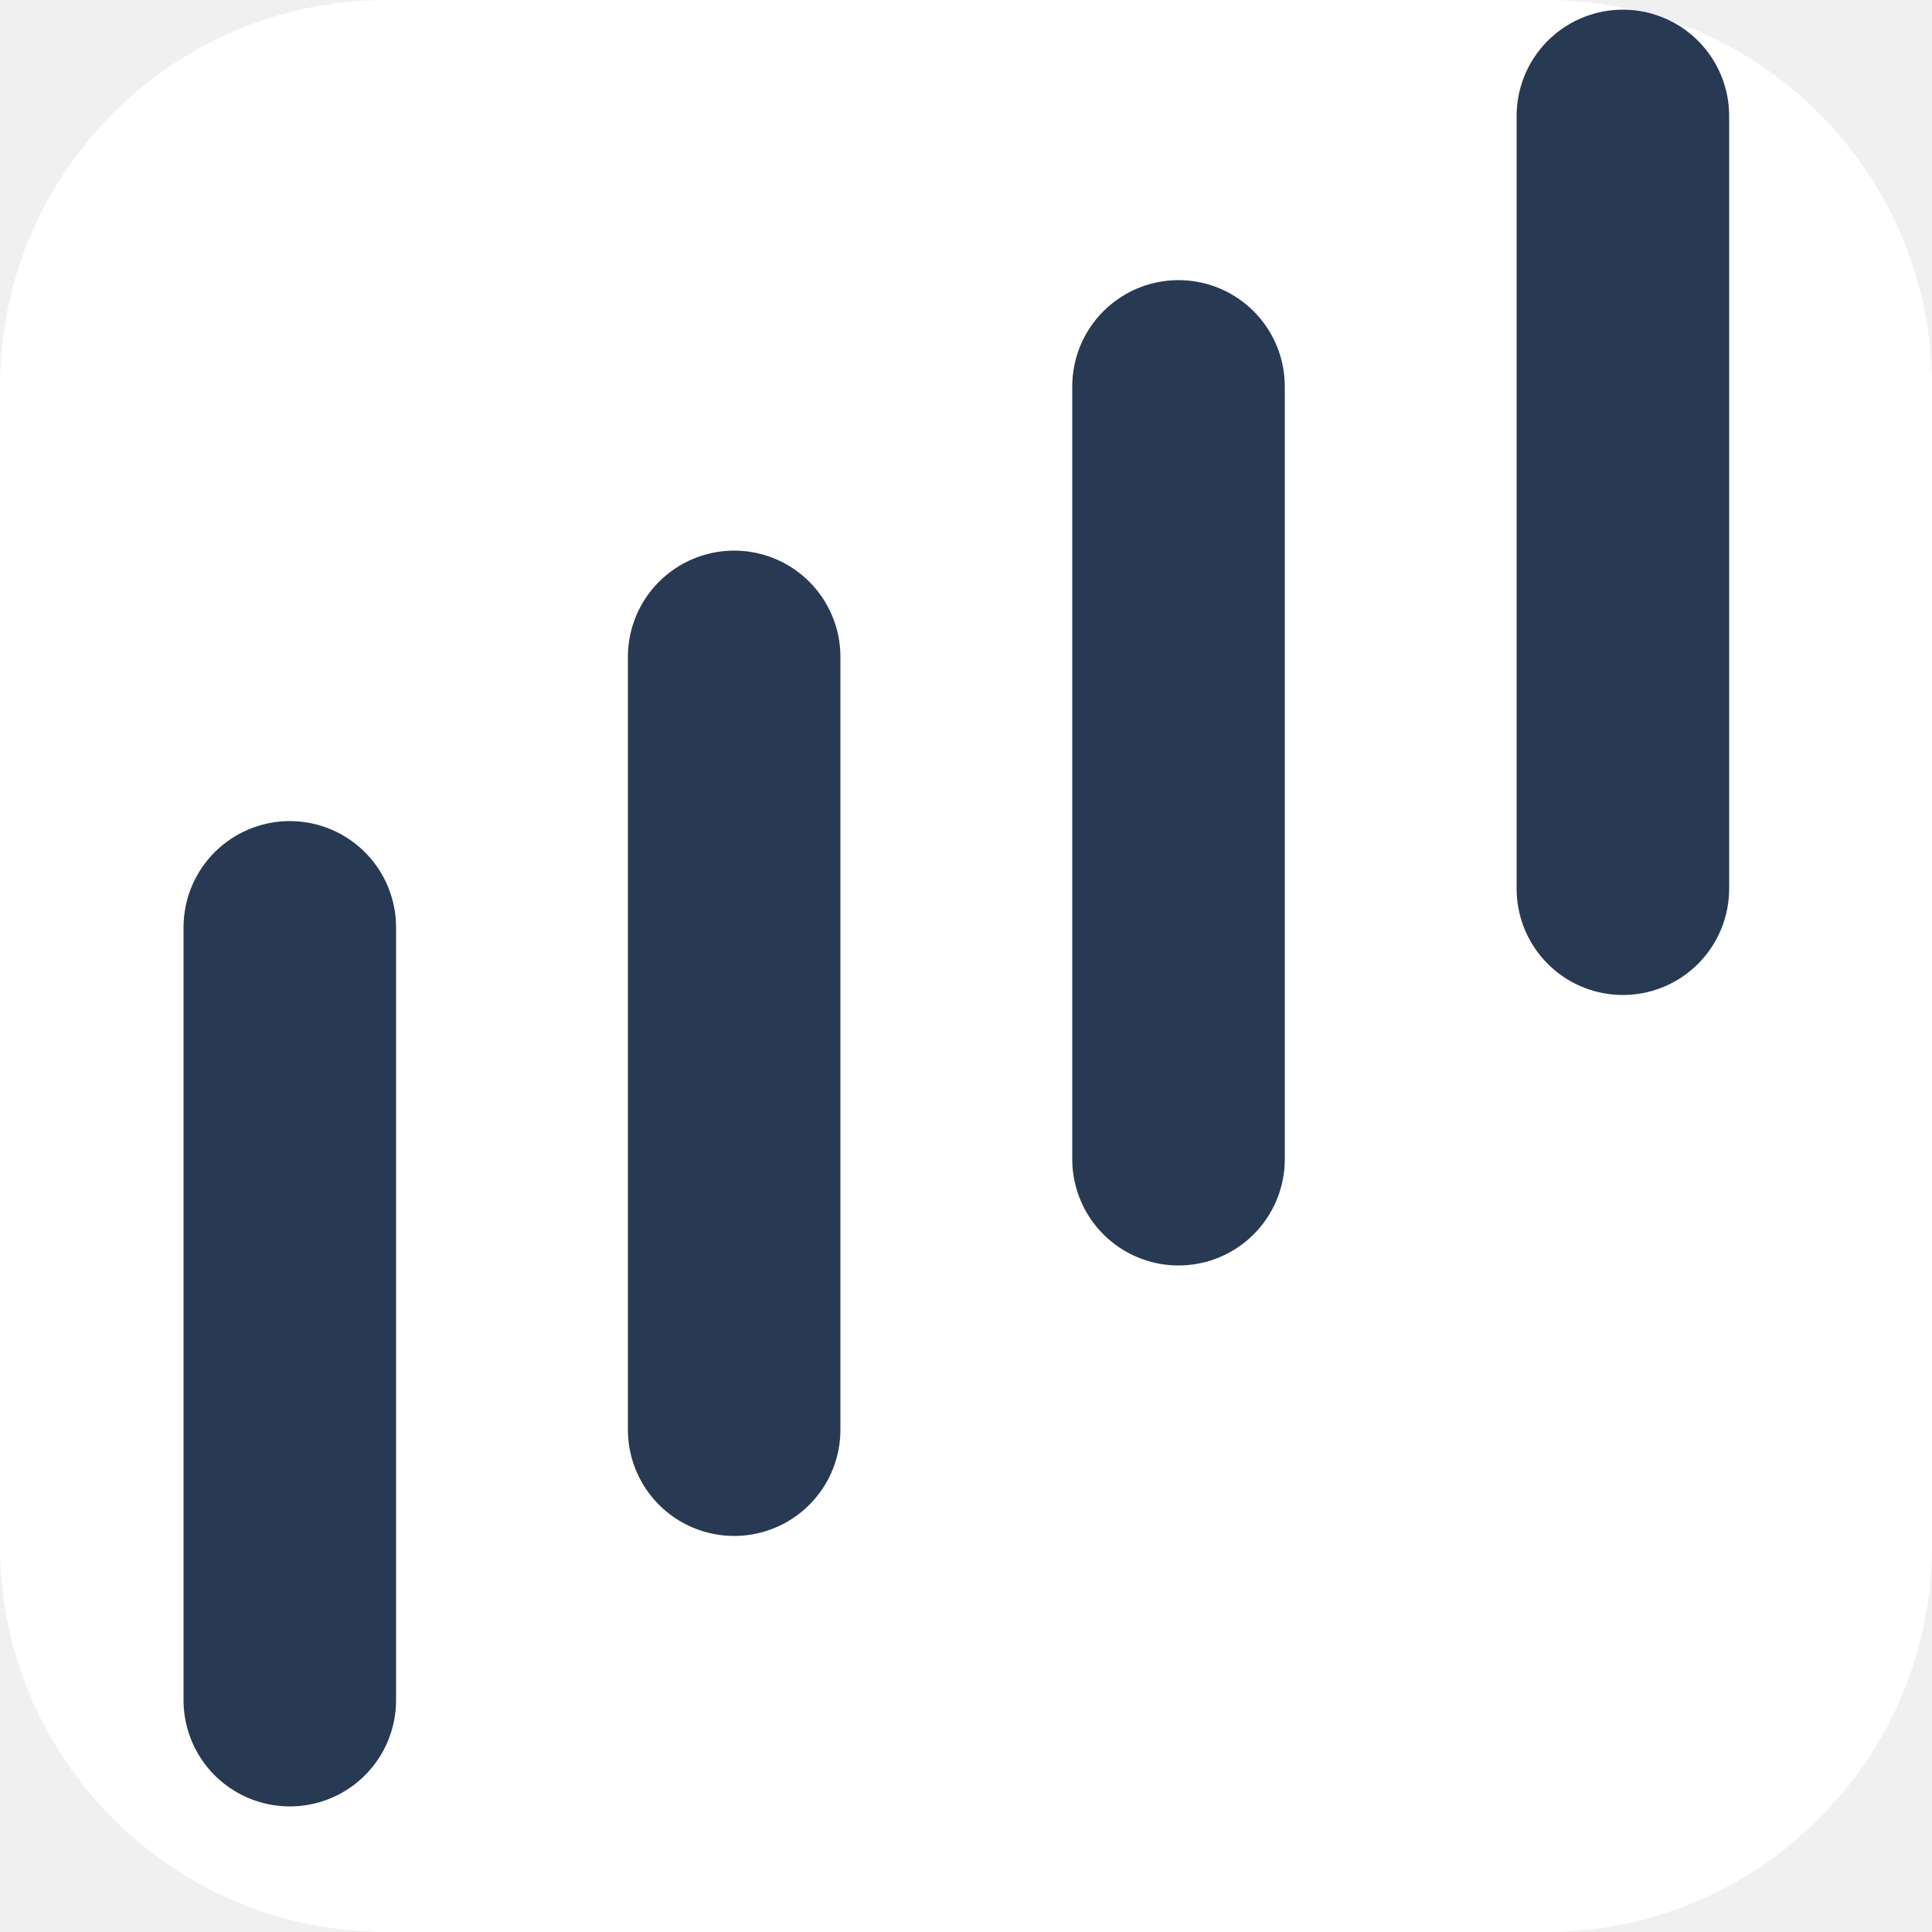
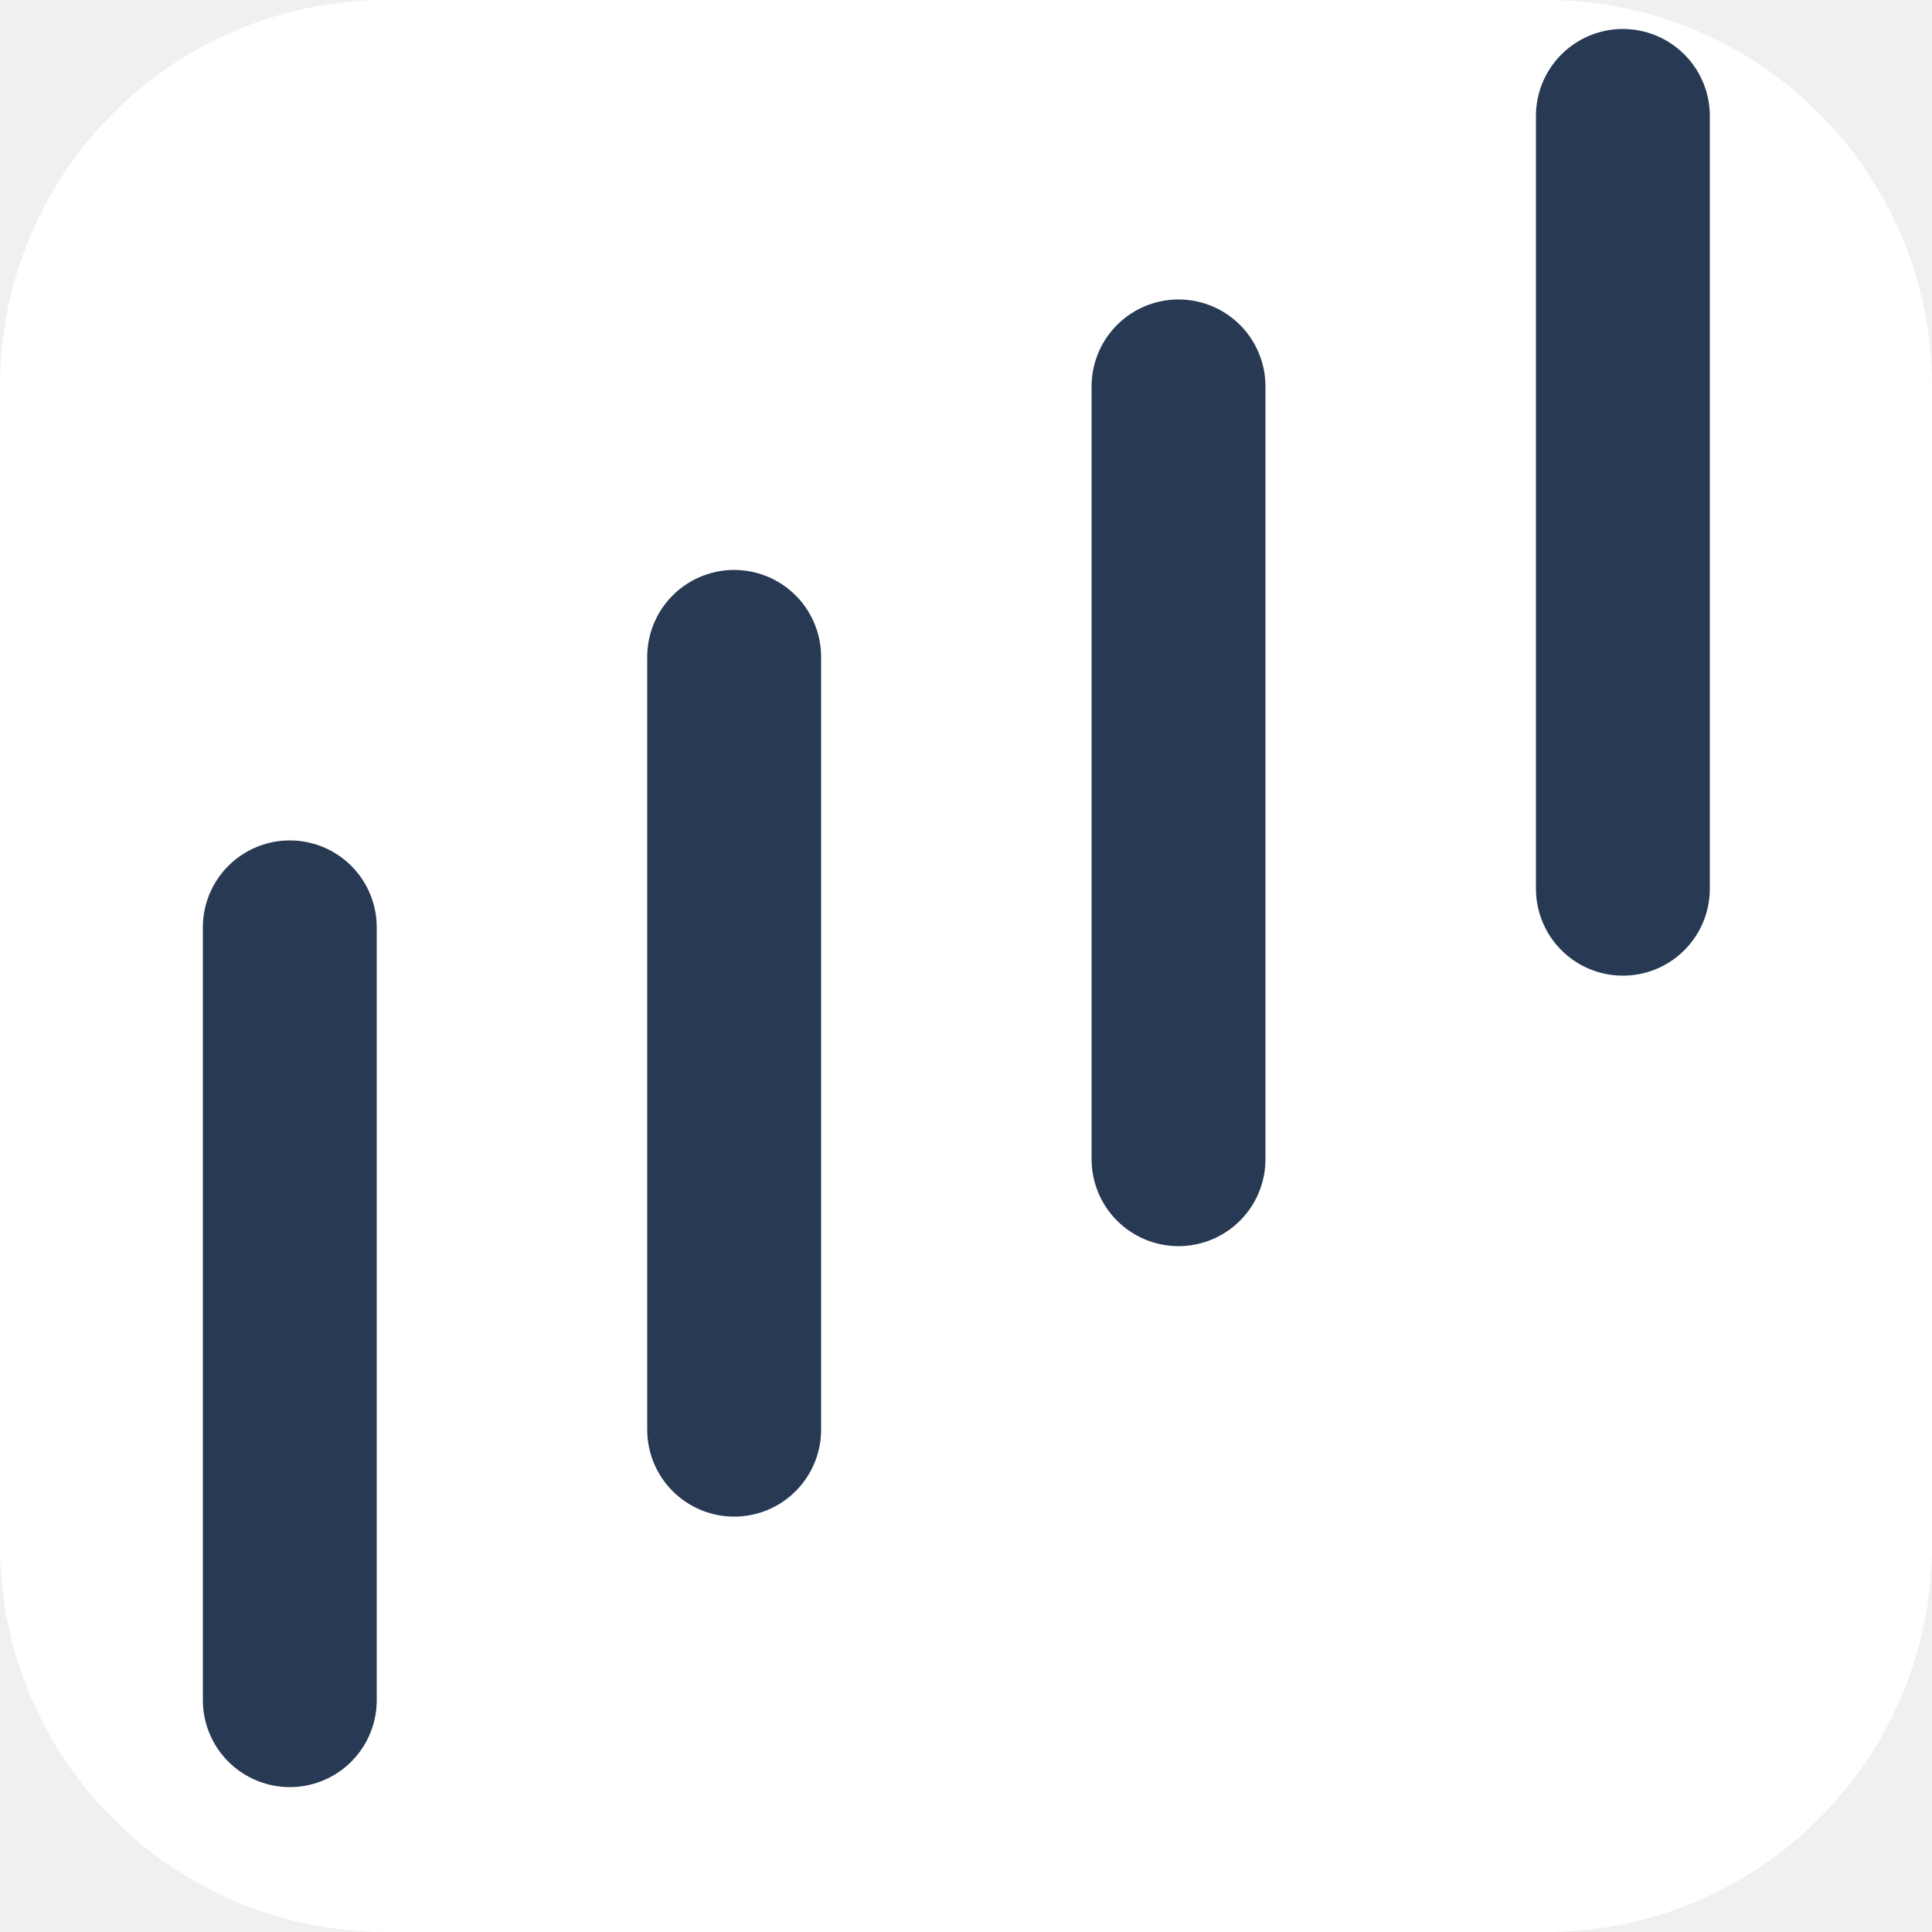
<svg xmlns="http://www.w3.org/2000/svg" viewBox="0 0 100 100">
  <rect width="100" height="100" rx="20" fill="#ffffff" />
-   <g stroke="#283953" stroke-width="11" stroke-linecap="round" fill="none">
+   <g stroke="#283953" stroke-width="9" stroke-linecap="round" fill="none">
    <line x1="15" y1="88" x2="15" y2="48" />
    <line x1="38" y1="74" x2="38" y2="34" />
    <line x1="61" y1="60" x2="61" y2="20" />
    <line x1="84" y1="46" x2="84" y2="6" />
  </g>
</svg>
